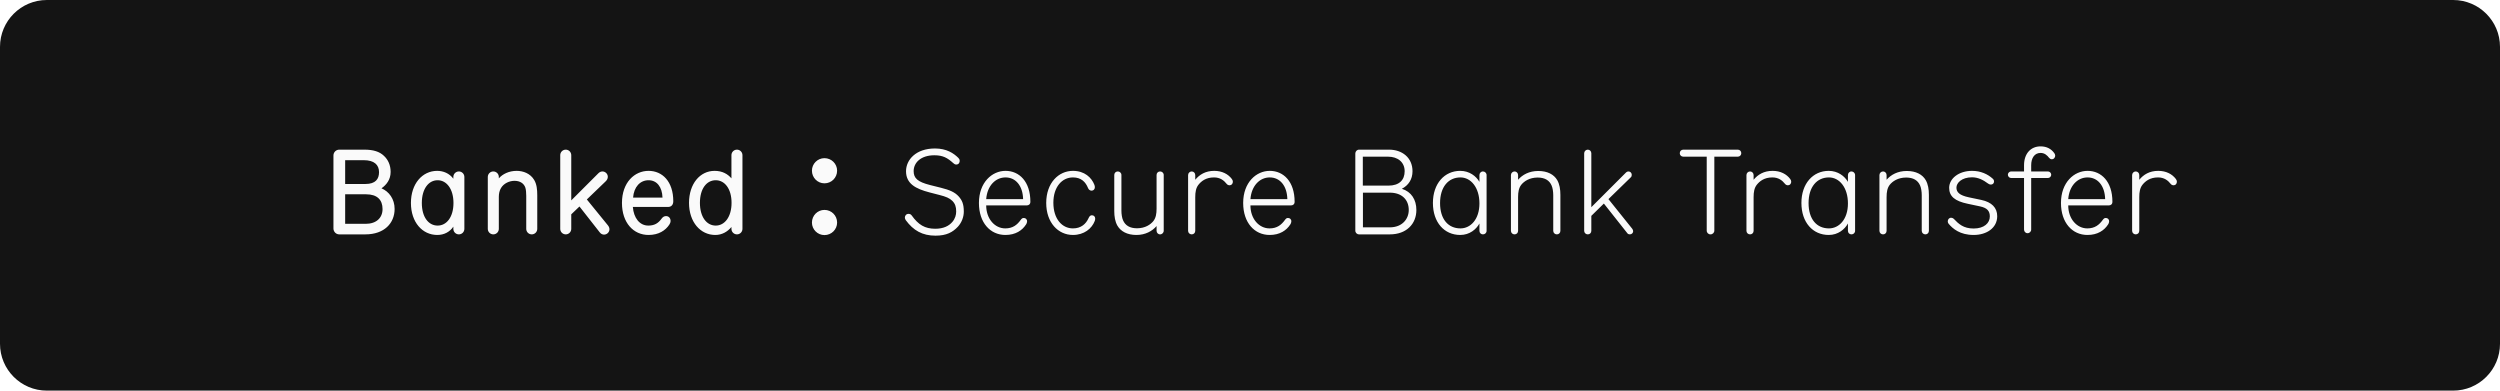
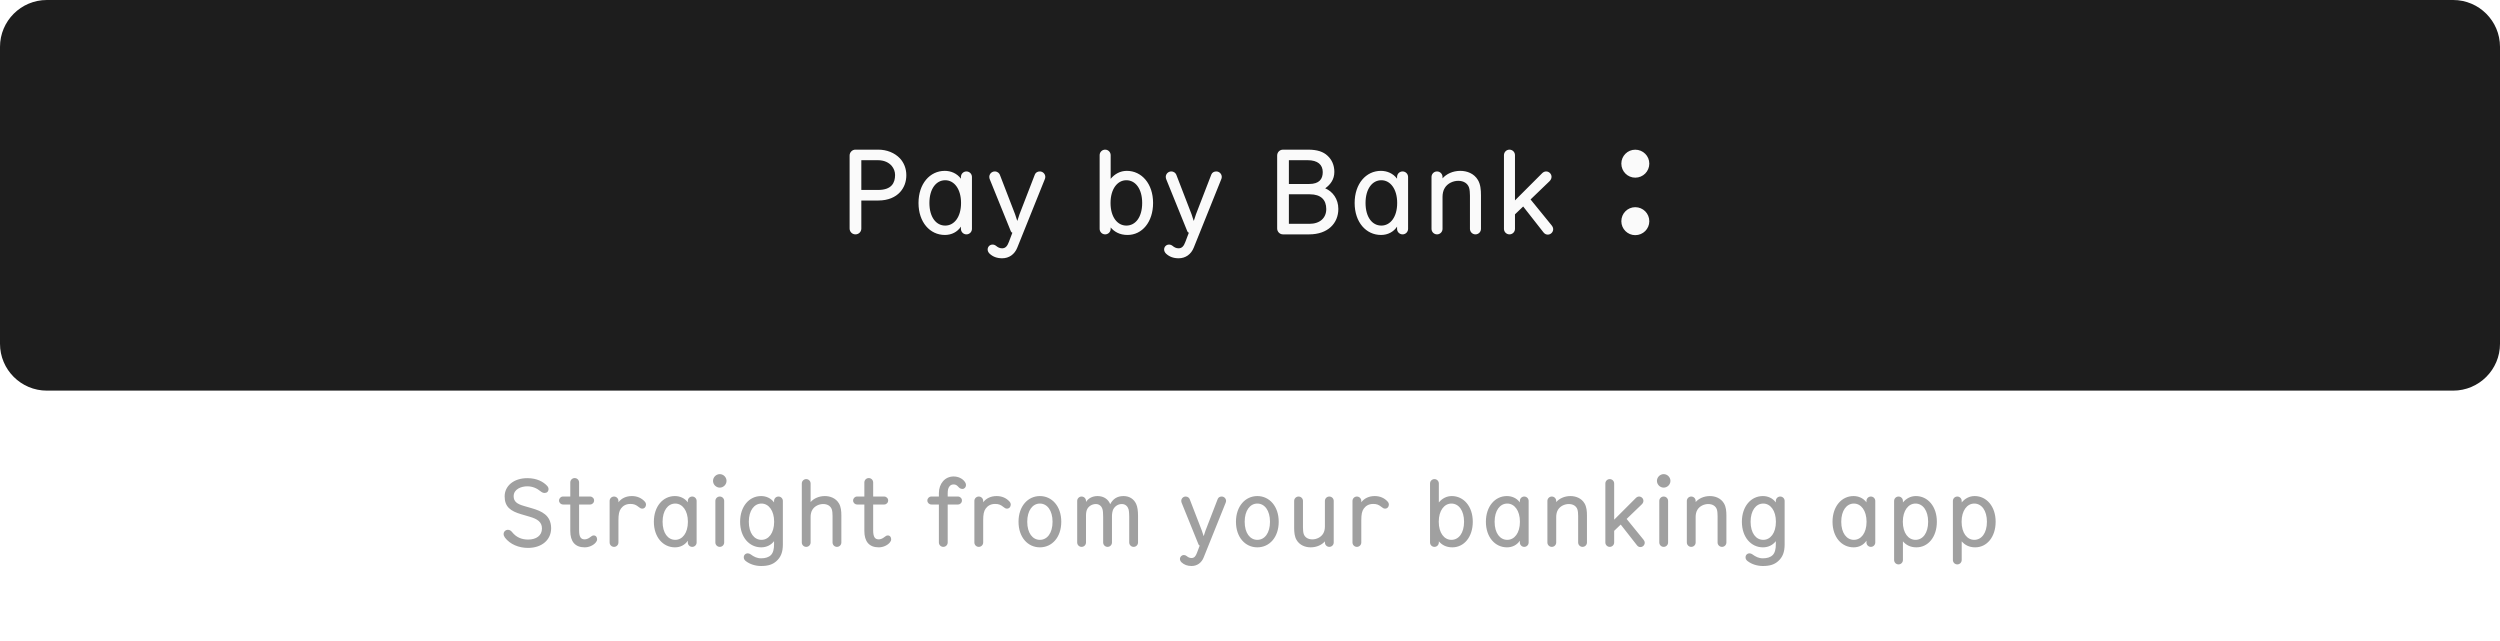
- <svg xmlns="http://www.w3.org/2000/svg" width="320" height="50" viewBox="0 0 320 50" fill="none">
-   <rect width="320" height="50" rx="6" fill="#141414" />
-   <path d="M50.511 26.745C50.511 25.47 49.791 24.51 48.831 24.105C49.461 23.655 50.001 22.995 50.001 22.005C50.001 21.135 49.671 20.43 49.131 19.935C48.576 19.41 47.796 19.155 46.626 19.155H43.431C43.011 19.155 42.681 19.485 42.681 19.905V29.25C42.681 29.655 43.011 30 43.416 30H46.776C49.176 30 50.511 28.575 50.511 26.745ZM48.516 22.035C48.516 22.905 48.081 23.55 46.776 23.55H44.181V20.505H46.581C47.886 20.505 48.516 21.09 48.516 22.035ZM48.966 26.76C48.966 27.885 48.171 28.65 46.806 28.65H44.181V24.87H46.866C48.291 24.87 48.966 25.59 48.966 26.76ZM58.029 29.01V29.295C58.029 29.685 58.344 30 58.734 30C59.124 30 59.439 29.685 59.439 29.295V22.65C59.439 22.26 59.124 21.945 58.734 21.945C58.344 21.945 58.029 22.26 58.029 22.65V22.875C57.519 22.185 56.739 21.87 55.959 21.87C54.054 21.87 52.599 23.52 52.599 25.98C52.599 28.455 54.069 30.075 55.974 30.075C56.844 30.075 57.579 29.685 58.029 29.01ZM56.019 28.875C54.849 28.875 53.994 27.795 53.994 25.98C53.994 24.18 54.849 23.07 56.019 23.07C57.159 23.07 58.044 24.18 58.044 25.98C58.044 27.795 57.159 28.875 56.019 28.875ZM63.849 22.65C63.849 22.26 63.533 21.945 63.144 21.945C62.754 21.945 62.438 22.26 62.438 22.65V29.295C62.438 29.685 62.754 30 63.144 30C63.533 30 63.849 29.685 63.849 29.295V25.2C63.849 24.825 63.923 24.39 64.133 24.06C64.493 23.46 65.213 23.145 65.859 23.145C66.579 23.145 67.058 23.49 67.239 24C67.329 24.255 67.359 24.705 67.359 25.065V29.295C67.359 29.685 67.674 30 68.064 30C68.454 30 68.769 29.685 68.769 29.295V24.99C68.769 24.285 68.709 23.595 68.379 23.04C67.883 22.2 66.969 21.87 66.129 21.87C65.153 21.87 64.329 22.275 63.849 22.83V22.65ZM77.516 23.22C77.681 23.07 77.801 22.86 77.801 22.635C77.801 22.245 77.471 21.945 77.111 21.945C76.916 21.945 76.736 22.035 76.601 22.17L73.121 25.65V19.86C73.121 19.47 72.806 19.155 72.416 19.155C72.026 19.155 71.711 19.47 71.711 19.86V29.295C71.711 29.685 72.026 30 72.416 30C72.806 30 73.121 29.685 73.121 29.295V27.435L74.171 26.43L76.781 29.76C76.946 29.97 77.156 30.03 77.321 30.03C77.696 30.03 78.011 29.715 78.011 29.34C78.011 29.145 77.921 28.98 77.801 28.83L75.116 25.53L77.516 23.22ZM86.18 25.755C86.18 23.235 84.785 21.87 83.016 21.87C81.231 21.87 79.611 23.34 79.611 25.98C79.611 28.515 81.081 30.075 83.016 30.075C84.305 30.075 85.175 29.505 85.671 28.755C85.746 28.635 85.835 28.47 85.835 28.29C85.835 27.93 85.611 27.66 85.251 27.66C85.01 27.66 84.831 27.78 84.68 27.99C84.26 28.575 83.766 28.875 82.986 28.875C81.861 28.875 81.111 27.885 81.005 26.49H85.505C85.88 26.49 86.18 26.265 86.18 25.755ZM84.8 25.29H81.035C81.141 23.925 81.936 23.07 83.016 23.07C84.081 23.07 84.755 23.925 84.8 25.29ZM91.555 30.075C92.394 30.075 93.1 29.685 93.624 29.055V29.295C93.624 29.685 93.939 30 94.329 30C94.719 30 95.034 29.685 95.034 29.295V19.86C95.034 19.47 94.719 19.155 94.329 19.155C93.939 19.155 93.624 19.47 93.624 19.86V22.83C93.159 22.29 92.484 21.87 91.465 21.87C89.59 21.87 88.195 23.535 88.195 25.965C88.195 28.44 89.665 30.075 91.555 30.075ZM91.615 23.07C92.754 23.07 93.639 24.15 93.639 25.965C93.639 27.765 92.754 28.875 91.615 28.875C90.445 28.875 89.59 27.765 89.59 25.965C89.59 24.15 90.445 23.07 91.615 23.07ZM107.15 21.846C107.15 20.964 106.43 20.244 105.53 20.244C104.648 20.244 103.928 20.964 103.928 21.846C103.928 22.746 104.648 23.466 105.53 23.466C106.43 23.466 107.15 22.746 107.15 21.846ZM107.15 28.488C107.15 27.588 106.43 26.868 105.53 26.868C104.648 26.868 103.928 27.588 103.928 28.488C103.928 29.37 104.648 30.09 105.53 30.09C106.43 30.09 107.15 29.37 107.15 28.488ZM123.367 27.09C123.367 26.13 123.157 25.65 122.722 25.155C122.227 24.6 121.567 24.315 120.427 24.03L119.047 23.685C117.457 23.28 116.947 22.815 116.947 21.9C116.947 20.865 117.817 19.875 119.602 19.875C120.712 19.875 121.282 20.22 122.002 20.865C122.122 20.97 122.227 21.06 122.392 21.06C122.722 21.06 122.842 20.805 122.842 20.595C122.842 20.385 122.722 20.265 122.662 20.205C122.077 19.62 121.162 19.005 119.677 19.005C117.232 19.005 115.972 20.46 115.972 21.915C115.972 23.505 117.187 24.165 118.987 24.63L120.262 24.96C121.087 25.17 121.522 25.35 121.897 25.71C122.257 26.07 122.392 26.475 122.392 27.06C122.392 27.495 122.272 27.975 121.897 28.41C121.477 28.905 120.787 29.28 119.722 29.28C118.387 29.28 117.562 28.785 116.692 27.57C116.572 27.405 116.422 27.375 116.287 27.375C116.002 27.375 115.822 27.6 115.822 27.855C115.822 27.945 115.867 28.08 115.942 28.185C116.902 29.49 118.057 30.165 119.737 30.165C121.177 30.165 121.957 29.715 122.617 29.01C123.097 28.485 123.367 27.765 123.367 27.09ZM131.888 25.83C131.888 23.235 130.463 21.87 128.708 21.87C126.983 21.87 125.303 23.34 125.303 25.98C125.303 28.515 126.758 30.075 128.693 30.075C129.998 30.075 130.853 29.49 131.348 28.71C131.408 28.62 131.468 28.47 131.468 28.335C131.468 28.05 131.273 27.9 131.033 27.9C130.853 27.9 130.763 28.005 130.658 28.14C130.193 28.785 129.638 29.235 128.678 29.235C127.328 29.235 126.233 28.005 126.233 26.295H131.408C131.693 26.295 131.888 26.13 131.888 25.83ZM130.958 25.485H126.233C126.368 23.76 127.433 22.71 128.708 22.71C129.998 22.71 130.913 23.76 130.958 25.485ZM137.336 21.87C135.491 21.87 133.916 23.415 133.916 25.98C133.916 28.485 135.431 30.075 137.336 30.075C138.761 30.075 139.751 29.265 140.126 28.29C140.156 28.2 140.186 28.095 140.186 27.99C140.186 27.735 140.021 27.555 139.766 27.555C139.586 27.555 139.451 27.645 139.316 27.96C139.001 28.65 138.386 29.235 137.336 29.235C135.941 29.235 134.831 28.02 134.831 25.95C134.831 23.925 135.941 22.71 137.336 22.71C138.401 22.71 138.956 23.295 139.271 24.075C139.346 24.27 139.526 24.405 139.721 24.405C139.976 24.405 140.141 24.21 140.141 23.97C140.141 23.865 140.126 23.775 140.081 23.655C139.721 22.725 138.821 21.87 137.336 21.87ZM148.041 26.715C148.041 27.36 147.951 27.885 147.636 28.29C147.276 28.74 146.586 29.22 145.536 29.22C144.621 29.22 144.036 28.86 143.751 28.2C143.616 27.9 143.541 27.405 143.541 26.97V22.395C143.541 22.14 143.331 21.945 143.076 21.945C142.821 21.945 142.626 22.14 142.626 22.395V27C142.626 27.72 142.731 28.365 143.031 28.89C143.451 29.61 144.276 30.075 145.461 30.075C146.616 30.075 147.486 29.58 148.041 28.935V29.535C148.041 29.79 148.236 30 148.491 30C148.746 30 148.956 29.79 148.956 29.535V22.395C148.956 22.14 148.746 21.945 148.491 21.945C148.236 21.945 148.041 22.14 148.041 22.395V26.715ZM157.012 23.535C157.102 23.655 157.252 23.715 157.372 23.715C157.657 23.715 157.807 23.49 157.807 23.265C157.807 23.13 157.762 23.025 157.672 22.905C157.207 22.29 156.442 21.87 155.422 21.87C154.297 21.87 153.532 22.35 152.992 23.01V22.41C152.992 22.155 152.797 21.945 152.542 21.945C152.287 21.945 152.077 22.155 152.077 22.41V29.55C152.077 29.805 152.287 30 152.542 30C152.797 30 152.992 29.805 152.992 29.55V25.23C152.992 24.585 153.082 24.06 153.397 23.655C153.757 23.205 154.342 22.71 155.392 22.71C156.187 22.71 156.667 23.1 157.012 23.535ZM165.711 25.83C165.711 23.235 164.286 21.87 162.531 21.87C160.806 21.87 159.126 23.34 159.126 25.98C159.126 28.515 160.581 30.075 162.516 30.075C163.821 30.075 164.676 29.49 165.171 28.71C165.231 28.62 165.291 28.47 165.291 28.335C165.291 28.05 165.096 27.9 164.856 27.9C164.676 27.9 164.586 28.005 164.481 28.14C164.016 28.785 163.461 29.235 162.501 29.235C161.151 29.235 160.056 28.005 160.056 26.295H165.231C165.516 26.295 165.711 26.13 165.711 25.83ZM164.781 25.485H160.056C160.191 23.76 161.256 22.71 162.531 22.71C163.821 22.71 164.736 23.76 164.781 25.485ZM173.481 29.52C173.481 29.79 173.691 30 173.961 30H177.906C180.021 30 181.296 28.665 181.296 26.88C181.296 25.56 180.651 24.54 179.436 24.165C180.276 23.73 180.801 22.965 180.801 21.915C180.801 20.175 179.466 19.155 177.801 19.155H173.961C173.691 19.155 173.481 19.38 173.481 19.65V29.52ZM177.891 24.66C179.451 24.66 180.321 25.575 180.321 26.88C180.321 28.005 179.511 29.1 177.891 29.1H174.456V24.66H177.891ZM177.681 20.055C178.896 20.055 179.796 20.745 179.796 21.915C179.796 23.04 179.106 23.76 177.711 23.76H174.441V20.055H177.681ZM186.938 29.235C185.363 29.235 184.328 28.05 184.328 25.995C184.328 23.925 185.393 22.71 186.938 22.71C188.273 22.71 189.368 24 189.368 26.04C189.368 28.08 188.228 29.235 186.938 29.235ZM186.908 30.075C188.108 30.075 188.963 29.355 189.368 28.605V29.55C189.368 29.805 189.563 30 189.818 30C190.073 30 190.283 29.805 190.283 29.55V22.41C190.283 22.155 190.073 21.945 189.818 21.945C189.563 21.945 189.368 22.155 189.368 22.41V23.28C188.948 22.545 188.078 21.87 186.908 21.87C184.898 21.87 183.413 23.49 183.413 25.98C183.413 28.47 184.868 30.075 186.908 30.075ZM194.315 25.23C194.315 24.585 194.405 24.06 194.72 23.655C195.08 23.205 195.77 22.725 196.82 22.725C197.735 22.725 198.32 23.085 198.605 23.745C198.74 24.045 198.815 24.54 198.815 24.975V29.55C198.815 29.805 199.025 30 199.28 30C199.535 30 199.73 29.805 199.73 29.55V24.945C199.73 24.225 199.625 23.58 199.325 23.055C198.905 22.335 198.08 21.885 196.895 21.885C195.74 21.885 194.87 22.365 194.315 23.01V22.41C194.315 22.155 194.12 21.945 193.865 21.945C193.61 21.945 193.4 22.155 193.4 22.41V29.55C193.4 29.805 193.61 30 193.865 30C194.12 30 194.315 29.805 194.315 29.55V25.23ZM208.73 22.71C208.835 22.62 208.865 22.5 208.865 22.38C208.865 22.125 208.67 21.945 208.445 21.945C208.325 21.945 208.22 21.99 208.145 22.065L203.69 26.52V19.62C203.69 19.365 203.495 19.155 203.24 19.155C202.985 19.155 202.775 19.365 202.775 19.62V29.55C202.775 29.805 202.985 30 203.24 30C203.495 30 203.69 29.805 203.69 29.55V27.63L205.295 26.055L208.31 29.865C208.385 29.97 208.52 30 208.625 30C208.865 30 209.045 29.805 209.045 29.595C209.045 29.49 209 29.385 208.925 29.28L205.88 25.485L208.73 22.71ZM222.435 20.055C222.69 20.055 222.885 19.86 222.885 19.605C222.885 19.35 222.69 19.155 222.435 19.155H215.46C215.205 19.155 215.01 19.35 215.01 19.605C215.01 19.86 215.205 20.055 215.46 20.055H218.46V29.52C218.46 29.79 218.67 30 218.94 30C219.21 30 219.435 29.79 219.435 29.52V20.055H222.435ZM228.481 23.535C228.571 23.655 228.721 23.715 228.841 23.715C229.126 23.715 229.276 23.49 229.276 23.265C229.276 23.13 229.231 23.025 229.141 22.905C228.676 22.29 227.911 21.87 226.891 21.87C225.766 21.87 225.001 22.35 224.461 23.01V22.41C224.461 22.155 224.266 21.945 224.011 21.945C223.756 21.945 223.546 22.155 223.546 22.41V29.55C223.546 29.805 223.756 30 224.011 30C224.266 30 224.461 29.805 224.461 29.55V25.23C224.461 24.585 224.551 24.06 224.866 23.655C225.226 23.205 225.811 22.71 226.861 22.71C227.656 22.71 228.136 23.1 228.481 23.535ZM234.106 29.235C232.531 29.235 231.496 28.05 231.496 25.995C231.496 23.925 232.561 22.71 234.106 22.71C235.441 22.71 236.536 24 236.536 26.04C236.536 28.08 235.396 29.235 234.106 29.235ZM234.076 30.075C235.276 30.075 236.131 29.355 236.536 28.605V29.55C236.536 29.805 236.731 30 236.986 30C237.241 30 237.451 29.805 237.451 29.55V22.41C237.451 22.155 237.241 21.945 236.986 21.945C236.731 21.945 236.536 22.155 236.536 22.41V23.28C236.116 22.545 235.246 21.87 234.076 21.87C232.066 21.87 230.581 23.49 230.581 25.98C230.581 28.47 232.036 30.075 234.076 30.075ZM241.483 25.23C241.483 24.585 241.573 24.06 241.888 23.655C242.248 23.205 242.938 22.725 243.988 22.725C244.903 22.725 245.488 23.085 245.773 23.745C245.908 24.045 245.983 24.54 245.983 24.975V29.55C245.983 29.805 246.193 30 246.448 30C246.703 30 246.898 29.805 246.898 29.55V24.945C246.898 24.225 246.793 23.58 246.493 23.055C246.073 22.335 245.248 21.885 244.063 21.885C242.908 21.885 242.038 22.365 241.483 23.01V22.41C241.483 22.155 241.288 21.945 241.033 21.945C240.778 21.945 240.568 22.155 240.568 22.41V29.55C240.568 29.805 240.778 30 241.033 30C241.288 30 241.483 29.805 241.483 29.55V25.23ZM249.418 28.635C249.943 29.265 250.873 30.075 252.628 30.075C254.293 30.075 255.643 29.175 255.643 27.675C255.643 26.58 254.938 25.875 253.603 25.59L252.028 25.26C250.813 25.005 250.423 24.6 250.423 24.015C250.423 23.415 251.098 22.695 252.418 22.695C253.168 22.695 253.828 23.01 254.488 23.505C254.608 23.595 254.728 23.625 254.833 23.625C255.073 23.625 255.238 23.46 255.238 23.22C255.238 23.085 255.163 22.95 255.073 22.875C254.428 22.29 253.543 21.87 252.418 21.87C250.738 21.87 249.493 22.845 249.493 24.045C249.493 25.125 250.213 25.74 251.878 26.085L253.438 26.415C254.353 26.61 254.698 27 254.698 27.705C254.698 28.56 253.963 29.25 252.628 29.25C251.308 29.25 250.693 28.65 250.078 28.005C250.003 27.93 249.868 27.87 249.748 27.87C249.493 27.87 249.313 28.08 249.313 28.335C249.313 28.455 249.358 28.56 249.418 28.635ZM259.992 21.15C259.992 20.235 260.412 19.575 261.192 19.575C261.702 19.575 262.017 19.86 262.302 20.22C262.377 20.31 262.482 20.385 262.632 20.385C262.917 20.385 263.067 20.13 263.067 19.92C263.067 19.8 263.007 19.695 262.962 19.62C262.587 19.08 262.002 18.735 261.192 18.735C259.947 18.735 259.077 19.65 259.077 21.15V21.945H257.427C257.202 21.945 257.007 22.14 257.007 22.365C257.007 22.59 257.202 22.785 257.427 22.785H259.077V29.385C259.077 29.64 259.272 29.85 259.527 29.85C259.782 29.85 259.992 29.64 259.992 29.385V22.785H262.137C262.362 22.785 262.557 22.59 262.557 22.365C262.557 22.14 262.362 21.945 262.137 21.945H259.992V21.15ZM270.389 25.83C270.389 23.235 268.964 21.87 267.209 21.87C265.484 21.87 263.804 23.34 263.804 25.98C263.804 28.515 265.259 30.075 267.194 30.075C268.499 30.075 269.354 29.49 269.849 28.71C269.909 28.62 269.969 28.47 269.969 28.335C269.969 28.05 269.774 27.9 269.534 27.9C269.354 27.9 269.264 28.005 269.159 28.14C268.694 28.785 268.139 29.235 267.179 29.235C265.829 29.235 264.734 28.005 264.734 26.295H269.909C270.194 26.295 270.389 26.13 270.389 25.83ZM269.459 25.485H264.734C264.869 23.76 265.934 22.71 267.209 22.71C268.499 22.71 269.414 23.76 269.459 25.485ZM277.847 23.535C277.937 23.655 278.087 23.715 278.207 23.715C278.492 23.715 278.642 23.49 278.642 23.265C278.642 23.13 278.597 23.025 278.507 22.905C278.042 22.29 277.277 21.87 276.257 21.87C275.132 21.87 274.367 22.35 273.827 23.01V22.41C273.827 22.155 273.632 21.945 273.377 21.945C273.122 21.945 272.912 22.155 272.912 22.41V29.55C272.912 29.805 273.122 30 273.377 30C273.632 30 273.827 29.805 273.827 29.55V25.23C273.827 24.585 273.917 24.06 274.232 23.655C274.592 23.205 275.177 22.71 276.227 22.71C277.022 22.71 277.502 23.1 277.847 23.535Z" fill="#FAFAFA" />
+ <svg xmlns="http://www.w3.org/2000/svg" width="320" height="82" viewBox="0 0 320 82" fill="none">
+   <path d="M70.547 67.6C70.523 65.932 69.311 65.416 68.075 65.056L67.043 64.756C66.215 64.516 65.747 64.216 65.747 63.52C65.747 62.596 66.743 62.248 67.487 62.248C68.147 62.248 68.711 62.488 69.191 62.884C69.347 63.016 69.527 63.1 69.707 63.1C70.007 63.1 70.211 62.908 70.211 62.596C70.211 62.452 70.151 62.32 70.031 62.188C69.551 61.672 68.735 61.204 67.499 61.204C65.711 61.204 64.595 62.236 64.595 63.532C64.595 64.864 65.327 65.416 66.719 65.824L67.823 66.148C68.771 66.424 69.371 66.808 69.371 67.648C69.371 68.572 68.615 69.064 67.607 69.064C66.815 69.064 66.107 68.812 65.543 68.104C65.399 67.924 65.231 67.816 65.015 67.816C64.703 67.816 64.463 68.056 64.463 68.356C64.463 68.5 64.511 68.644 64.631 68.812C65.291 69.676 66.407 70.132 67.583 70.132C69.359 70.132 70.547 69.1 70.547 67.6ZM76.428 69.028C76.428 68.752 76.272 68.536 75.996 68.536C75.852 68.536 75.708 68.62 75.552 68.752C75.36 68.92 75.06 69.04 74.844 69.04C74.34 69.04 74.124 68.716 74.124 67.888V64.576H75.54C75.816 64.576 76.044 64.348 76.044 64.06C76.044 63.784 75.816 63.556 75.528 63.556H74.124V61.756C74.124 61.444 73.872 61.192 73.56 61.192C73.248 61.192 72.996 61.444 72.996 61.756V63.556H72.06C71.784 63.556 71.556 63.784 71.556 64.072C71.556 64.348 71.784 64.576 72.072 64.576H72.996V67.96C72.996 69.304 73.596 70.06 74.844 70.06C75.372 70.06 75.936 69.82 76.248 69.448C76.356 69.328 76.428 69.184 76.428 69.028ZM82.688 64.6C82.688 64.456 82.64 64.324 82.532 64.204C82.124 63.748 81.56 63.496 80.876 63.496C80.144 63.496 79.544 63.784 79.16 64.288V64.12C79.16 63.808 78.908 63.556 78.596 63.556C78.284 63.556 78.032 63.808 78.032 64.12V69.436C78.032 69.748 78.284 70 78.596 70C78.908 70 79.16 69.748 79.16 69.436V66.604C79.16 65.848 79.244 65.416 79.484 65.092C79.736 64.756 80.096 64.504 80.684 64.504C81.152 64.504 81.404 64.612 81.776 64.912C81.908 65.02 82.028 65.104 82.208 65.104C82.508 65.104 82.688 64.852 82.688 64.6ZM88.04 69.208V69.436C88.04 69.748 88.291 70 88.603 70C88.915 70 89.168 69.748 89.168 69.436V64.12C89.168 63.808 88.915 63.556 88.603 63.556C88.291 63.556 88.04 63.808 88.04 64.12V64.3C87.632 63.748 87.007 63.496 86.383 63.496C84.859 63.496 83.695 64.816 83.695 66.784C83.695 68.764 84.871 70.06 86.395 70.06C87.091 70.06 87.68 69.748 88.04 69.208ZM86.431 69.1C85.496 69.1 84.811 68.236 84.811 66.784C84.811 65.344 85.496 64.456 86.431 64.456C87.344 64.456 88.052 65.344 88.052 66.784C88.052 68.236 87.344 69.1 86.431 69.1ZM92.695 64.12C92.695 63.808 92.443 63.556 92.131 63.556C91.819 63.556 91.567 63.808 91.567 64.12V69.436C91.567 69.748 91.819 70 92.131 70C92.443 70 92.695 69.748 92.695 69.436V64.12ZM92.995 61.552C92.995 61.084 92.599 60.688 92.131 60.688C91.663 60.688 91.267 61.084 91.267 61.552C91.267 62.02 91.663 62.416 92.131 62.416C92.599 62.416 92.995 62.02 92.995 61.552ZM99.079 69.688C99.079 70.252 98.971 70.756 98.683 71.044C98.382 71.344 97.939 71.464 97.422 71.464C96.882 71.464 96.499 71.26 96.067 70.948C95.971 70.876 95.838 70.828 95.719 70.828C95.418 70.828 95.203 71.044 95.203 71.344C95.203 71.608 95.371 71.752 95.502 71.848C95.995 72.22 96.691 72.448 97.422 72.448C98.347 72.448 98.898 72.244 99.355 71.848C99.954 71.332 100.207 70.66 100.207 69.688V64.12C100.207 63.808 99.954 63.556 99.642 63.556C99.331 63.556 99.079 63.808 99.079 64.12V64.312C98.671 63.748 98.046 63.496 97.422 63.496C95.898 63.496 94.734 64.816 94.734 66.784C94.734 68.764 95.91 70.06 97.434 70.06C98.106 70.06 98.695 69.772 99.079 69.268V69.688ZM97.471 69.1C96.534 69.1 95.85 68.236 95.85 66.784C95.85 65.344 96.534 64.456 97.471 64.456C98.382 64.456 99.091 65.344 99.091 66.784C99.091 68.236 98.382 69.1 97.471 69.1ZM103.758 61.888C103.758 61.576 103.506 61.324 103.194 61.324C102.882 61.324 102.63 61.576 102.63 61.888V69.436C102.63 69.748 102.882 70 103.194 70C103.506 70 103.758 69.748 103.758 69.436V66.16C103.758 65.86 103.818 65.512 103.986 65.248C104.274 64.768 104.85 64.516 105.366 64.516C105.942 64.516 106.326 64.792 106.47 65.2C106.542 65.404 106.566 65.764 106.566 66.052V69.436C106.566 69.748 106.818 70 107.13 70C107.442 70 107.694 69.748 107.694 69.436V65.992C107.694 65.428 107.646 64.876 107.382 64.432C106.986 63.76 106.254 63.496 105.582 63.496C104.802 63.496 104.142 63.82 103.758 64.264V61.888ZM114.069 69.028C114.069 68.752 113.913 68.536 113.637 68.536C113.493 68.536 113.349 68.62 113.193 68.752C113.001 68.92 112.701 69.04 112.485 69.04C111.981 69.04 111.765 68.716 111.765 67.888V64.576H113.181C113.457 64.576 113.685 64.348 113.685 64.06C113.685 63.784 113.457 63.556 113.169 63.556H111.765V61.756C111.765 61.444 111.513 61.192 111.201 61.192C110.889 61.192 110.637 61.444 110.637 61.756V63.556H109.701C109.425 63.556 109.197 63.784 109.197 64.072C109.197 64.348 109.425 64.576 109.713 64.576H110.637V67.96C110.637 69.304 111.237 70.06 112.485 70.06C113.013 70.06 113.577 69.82 113.889 69.448C113.997 69.328 114.069 69.184 114.069 69.028ZM123.645 62.116C123.645 61.888 123.585 61.792 123.441 61.6C123.165 61.252 122.661 60.988 122.061 60.988C120.957 60.988 120.177 61.9 120.177 63.124V63.556H119.205C118.929 63.556 118.701 63.784 118.701 64.072C118.701 64.348 118.929 64.576 119.217 64.576H120.177V69.436C120.177 69.748 120.429 70 120.741 70C121.053 70 121.305 69.748 121.305 69.436V64.576H122.625C122.901 64.576 123.129 64.348 123.129 64.06C123.129 63.784 122.901 63.556 122.613 63.556H121.305V63.148C121.305 62.704 121.377 62.464 121.521 62.272C121.653 62.092 121.833 62.008 122.061 62.008C122.325 62.008 122.481 62.104 122.697 62.344C122.805 62.464 122.949 62.584 123.201 62.584C123.441 62.584 123.645 62.356 123.645 62.116ZM129.376 64.6C129.376 64.456 129.328 64.324 129.22 64.204C128.812 63.748 128.248 63.496 127.564 63.496C126.832 63.496 126.232 63.784 125.848 64.288V64.12C125.848 63.808 125.596 63.556 125.284 63.556C124.972 63.556 124.72 63.808 124.72 64.12V69.436C124.72 69.748 124.972 70 125.284 70C125.596 70 125.848 69.748 125.848 69.436V66.604C125.848 65.848 125.932 65.416 126.172 65.092C126.424 64.756 126.784 64.504 127.372 64.504C127.84 64.504 128.092 64.612 128.464 64.912C128.596 65.02 128.716 65.104 128.896 65.104C129.196 65.104 129.376 64.852 129.376 64.6ZM133.107 63.496C131.571 63.496 130.371 64.792 130.371 66.784C130.371 68.776 131.559 70.06 133.107 70.06C134.655 70.06 135.843 68.776 135.843 66.784C135.843 64.792 134.643 63.496 133.107 63.496ZM133.107 69.1C132.171 69.1 131.487 68.236 131.487 66.784C131.487 65.344 132.171 64.456 133.107 64.456C134.043 64.456 134.727 65.344 134.727 66.784C134.727 68.236 134.043 69.1 133.107 69.1ZM145.668 66.016C145.668 65.38 145.596 64.876 145.428 64.504C145.164 63.928 144.624 63.496 143.808 63.496C142.968 63.496 142.44 63.892 142.104 64.54C141.888 63.952 141.312 63.496 140.496 63.496C139.824 63.496 139.308 63.784 139.008 64.252V64.12C139.008 63.808 138.756 63.556 138.444 63.556C138.132 63.556 137.88 63.808 137.88 64.12V69.436C137.88 69.748 138.132 70 138.444 70C138.756 70 139.008 69.748 139.008 69.436V65.956C139.008 65.68 139.056 65.344 139.176 65.14C139.392 64.756 139.812 64.516 140.28 64.516C140.724 64.516 141.012 64.828 141.108 65.14C141.18 65.38 141.204 65.704 141.204 66.16V69.436C141.204 69.748 141.456 70 141.768 70C142.08 70 142.332 69.748 142.332 69.436V66.064C142.332 65.764 142.392 65.392 142.5 65.188C142.716 64.792 143.1 64.516 143.604 64.516C144.06 64.516 144.348 64.828 144.456 65.188C144.528 65.428 144.54 65.98 144.54 66.136V69.436C144.54 69.748 144.792 70 145.104 70C145.416 70 145.668 69.748 145.668 69.436V66.016ZM153.205 70.78C153.049 71.2 152.857 71.428 152.509 71.428C152.269 71.428 152.065 71.32 151.897 71.176C151.789 71.092 151.669 71.044 151.537 71.044C151.249 71.044 151.033 71.272 151.033 71.548C151.033 71.728 151.129 71.872 151.237 71.98C151.573 72.292 151.993 72.448 152.521 72.448C153.217 72.448 153.793 72.052 154.069 71.356L156.877 64.372C156.913 64.288 156.937 64.204 156.937 64.12C156.937 63.808 156.685 63.556 156.373 63.556C156.169 63.556 155.953 63.652 155.869 63.868L154.297 67.936C154.237 68.092 154.117 68.464 154.081 68.596H154.057C154.021 68.464 153.901 68.092 153.841 67.936L152.281 63.892C152.221 63.736 152.041 63.556 151.765 63.556C151.453 63.556 151.201 63.808 151.201 64.12C151.201 64.228 151.237 64.324 151.261 64.384L153.409 69.688C153.445 69.772 153.493 69.808 153.565 69.832L153.205 70.78ZM160.939 63.496C159.403 63.496 158.203 64.792 158.203 66.784C158.203 68.776 159.391 70.06 160.939 70.06C162.487 70.06 163.675 68.776 163.675 66.784C163.675 64.792 162.475 63.496 160.939 63.496ZM160.939 69.1C160.003 69.1 159.319 68.236 159.319 66.784C159.319 65.344 160.003 64.456 160.939 64.456C161.875 64.456 162.559 65.344 162.559 66.784C162.559 68.236 161.875 69.1 160.939 69.1ZM169.588 69.436C169.588 69.748 169.84 70 170.152 70C170.464 70 170.716 69.748 170.716 69.436V64.12C170.716 63.808 170.464 63.556 170.152 63.556C169.84 63.556 169.588 63.808 169.588 64.12V67.396C169.588 67.696 169.528 68.044 169.36 68.308C169.072 68.788 168.496 69.04 167.98 69.04C167.404 69.04 167.02 68.764 166.876 68.356C166.804 68.152 166.78 67.792 166.78 67.504V64.12C166.78 63.808 166.528 63.556 166.216 63.556C165.904 63.556 165.652 63.808 165.652 64.12V67.564C165.652 68.128 165.7 68.68 165.964 69.124C166.36 69.796 167.092 70.06 167.764 70.06C168.544 70.06 169.204 69.736 169.588 69.292V69.436ZM177.774 64.6C177.774 64.456 177.726 64.324 177.618 64.204C177.21 63.748 176.646 63.496 175.962 63.496C175.23 63.496 174.63 63.784 174.246 64.288V64.12C174.246 63.808 173.994 63.556 173.682 63.556C173.37 63.556 173.118 63.808 173.118 64.12V69.436C173.118 69.748 173.37 70 173.682 70C173.994 70 174.246 69.748 174.246 69.436V66.604C174.246 65.848 174.33 65.416 174.57 65.092C174.822 64.756 175.182 64.504 175.77 64.504C176.238 64.504 176.49 64.612 176.862 64.912C176.994 65.02 177.114 65.104 177.294 65.104C177.594 65.104 177.774 64.852 177.774 64.6ZM185.828 63.496C185.156 63.496 184.592 63.808 184.172 64.312V61.888C184.172 61.576 183.92 61.324 183.608 61.324C183.296 61.324 183.044 61.576 183.044 61.888V69.436C183.044 69.748 183.296 70 183.608 70C183.92 70 184.172 69.748 184.172 69.436V69.292C184.544 69.724 185.084 70.06 185.9 70.06C187.4 70.06 188.516 68.728 188.516 66.784C188.516 64.804 187.34 63.496 185.828 63.496ZM185.78 69.1C184.868 69.1 184.16 68.236 184.16 66.784C184.16 65.344 184.868 64.456 185.78 64.456C186.716 64.456 187.4 65.344 187.4 66.784C187.4 68.236 186.716 69.1 185.78 69.1ZM194.539 69.208V69.436C194.539 69.748 194.791 70 195.103 70C195.415 70 195.667 69.748 195.667 69.436V64.12C195.667 63.808 195.415 63.556 195.103 63.556C194.791 63.556 194.539 63.808 194.539 64.12V64.3C194.131 63.748 193.507 63.496 192.883 63.496C191.359 63.496 190.195 64.816 190.195 66.784C190.195 68.764 191.371 70.06 192.895 70.06C193.591 70.06 194.179 69.748 194.539 69.208ZM192.931 69.1C191.995 69.1 191.311 68.236 191.311 66.784C191.311 65.344 191.995 64.456 192.931 64.456C193.843 64.456 194.551 65.344 194.551 66.784C194.551 68.236 193.843 69.1 192.931 69.1ZM199.195 64.12C199.195 63.808 198.943 63.556 198.631 63.556C198.319 63.556 198.067 63.808 198.067 64.12V69.436C198.067 69.748 198.319 70 198.631 70C198.943 70 199.195 69.748 199.195 69.436V66.16C199.195 65.86 199.255 65.512 199.423 65.248C199.711 64.768 200.287 64.516 200.803 64.516C201.379 64.516 201.763 64.792 201.907 65.2C201.979 65.404 202.003 65.764 202.003 66.052V69.436C202.003 69.748 202.255 70 202.567 70C202.879 70 203.131 69.748 203.131 69.436V65.992C203.131 65.428 203.083 64.876 202.819 64.432C202.423 63.76 201.691 63.496 201.019 63.496C200.239 63.496 199.579 63.82 199.195 64.264V64.12ZM210.129 64.576C210.261 64.456 210.357 64.288 210.357 64.108C210.357 63.796 210.093 63.556 209.805 63.556C209.649 63.556 209.505 63.628 209.397 63.736L206.613 66.52V61.888C206.613 61.576 206.361 61.324 206.049 61.324C205.737 61.324 205.485 61.576 205.485 61.888V69.436C205.485 69.748 205.737 70 206.049 70C206.361 70 206.613 69.748 206.613 69.436V67.948L207.453 67.144L209.541 69.808C209.673 69.976 209.841 70.024 209.973 70.024C210.273 70.024 210.525 69.772 210.525 69.472C210.525 69.316 210.453 69.184 210.357 69.064L208.209 66.424L210.129 64.576ZM213.516 64.12C213.516 63.808 213.264 63.556 212.951 63.556C212.64 63.556 212.388 63.808 212.388 64.12V69.436C212.388 69.748 212.64 70 212.951 70C213.264 70 213.516 69.748 213.516 69.436V64.12ZM213.816 61.552C213.816 61.084 213.42 60.688 212.951 60.688C212.484 60.688 212.088 61.084 212.088 61.552C212.088 62.02 212.484 62.416 212.951 62.416C213.42 62.416 213.816 62.02 213.816 61.552ZM217.043 64.12C217.043 63.808 216.791 63.556 216.479 63.556C216.167 63.556 215.915 63.808 215.915 64.12V69.436C215.915 69.748 216.167 70 216.479 70C216.791 70 217.043 69.748 217.043 69.436V66.16C217.043 65.86 217.103 65.512 217.271 65.248C217.559 64.768 218.135 64.516 218.651 64.516C219.227 64.516 219.611 64.792 219.755 65.2C219.827 65.404 219.851 65.764 219.851 66.052V69.436C219.851 69.748 220.103 70 220.415 70C220.727 70 220.979 69.748 220.979 69.436V65.992C220.979 65.428 220.931 64.876 220.667 64.432C220.271 63.76 219.539 63.496 218.867 63.496C218.087 63.496 217.427 63.82 217.043 64.264V64.12ZM227.305 69.688C227.305 70.252 227.197 70.756 226.909 71.044C226.609 71.344 226.165 71.464 225.649 71.464C225.109 71.464 224.725 71.26 224.293 70.948C224.197 70.876 224.065 70.828 223.945 70.828C223.645 70.828 223.429 71.044 223.429 71.344C223.429 71.608 223.597 71.752 223.729 71.848C224.221 72.22 224.917 72.448 225.649 72.448C226.573 72.448 227.125 72.244 227.581 71.848C228.181 71.332 228.433 70.66 228.433 69.688V64.12C228.433 63.808 228.181 63.556 227.869 63.556C227.557 63.556 227.305 63.808 227.305 64.12V64.312C226.897 63.748 226.273 63.496 225.649 63.496C224.125 63.496 222.961 64.816 222.961 66.784C222.961 68.764 224.137 70.06 225.661 70.06C226.333 70.06 226.921 69.772 227.305 69.268V69.688ZM225.697 69.1C224.761 69.1 224.077 68.236 224.077 66.784C224.077 65.344 224.761 64.456 225.697 64.456C226.609 64.456 227.317 65.344 227.317 66.784C227.317 68.236 226.609 69.1 225.697 69.1ZM238.907 69.208V69.436C238.907 69.748 239.159 70 239.471 70C239.783 70 240.035 69.748 240.035 69.436V64.12C240.035 63.808 239.783 63.556 239.471 63.556C239.159 63.556 238.907 63.808 238.907 64.12V64.3C238.499 63.748 237.875 63.496 237.251 63.496C235.727 63.496 234.563 64.816 234.563 66.784C234.563 68.764 235.739 70.06 237.263 70.06C237.959 70.06 238.547 69.748 238.907 69.208ZM237.299 69.1C236.363 69.1 235.679 68.236 235.679 66.784C235.679 65.344 236.363 64.456 237.299 64.456C238.211 64.456 238.919 65.344 238.919 66.784C238.919 68.236 238.211 69.1 237.299 69.1ZM245.23 63.496C244.558 63.496 243.994 63.808 243.574 64.312V64.12C243.574 63.808 243.322 63.556 243.01 63.556C242.698 63.556 242.446 63.808 242.446 64.12V71.68C242.446 71.992 242.698 72.244 243.01 72.244C243.322 72.244 243.574 71.992 243.574 71.68V69.292C243.946 69.724 244.486 70.06 245.302 70.06C246.802 70.06 247.918 68.728 247.918 66.784C247.918 64.804 246.742 63.496 245.23 63.496ZM245.182 69.1C244.27 69.1 243.562 68.236 243.562 66.784C243.562 65.344 244.27 64.456 245.182 64.456C246.118 64.456 246.802 65.344 246.802 66.784C246.802 68.236 246.118 69.1 245.182 69.1ZM252.754 63.496C252.082 63.496 251.518 63.808 251.098 64.312V64.12C251.098 63.808 250.846 63.556 250.534 63.556C250.222 63.556 249.97 63.808 249.97 64.12V71.68C249.97 71.992 250.222 72.244 250.534 72.244C250.846 72.244 251.098 71.992 251.098 71.68V69.292C251.47 69.724 252.01 70.06 252.826 70.06C254.326 70.06 255.442 68.728 255.442 66.784C255.442 64.804 254.266 63.496 252.754 63.496ZM252.706 69.1C251.794 69.1 251.086 68.236 251.086 66.784C251.086 65.344 251.794 64.456 252.706 64.456C253.642 64.456 254.326 65.344 254.326 66.784C254.326 68.236 253.642 69.1 252.706 69.1Z" fill="#A0A0A0" />
+   <rect width="320" height="50" rx="6" fill="#1D1D1D" />
+   <path d="M116.01 22.425C116.01 21.555 115.695 20.82 115.2 20.28C114.525 19.56 113.505 19.155 112.425 19.155H109.485C109.08 19.155 108.75 19.5 108.75 19.905V29.25C108.75 29.67 109.08 30 109.5 30C109.92 30 110.25 29.67 110.25 29.25V25.665H112.425C113.67 25.665 114.615 25.245 115.215 24.585C115.74 24 116.01 23.265 116.01 22.425ZM114.57 22.395C114.57 22.89 114.465 23.37 114.135 23.73C113.82 24.075 113.28 24.315 112.38 24.315H110.25V20.505H112.35C113.19 20.505 113.76 20.805 114.135 21.225C114.42 21.57 114.57 21.975 114.57 22.395ZM122.999 29.01V29.295C122.999 29.685 123.314 30 123.704 30C124.094 30 124.409 29.685 124.409 29.295V22.65C124.409 22.26 124.094 21.945 123.704 21.945C123.314 21.945 122.999 22.26 122.999 22.65V22.875C122.489 22.185 121.709 21.87 120.929 21.87C119.024 21.87 117.569 23.52 117.569 25.98C117.569 28.455 119.039 30.075 120.944 30.075C121.814 30.075 122.549 29.685 122.999 29.01ZM120.989 28.875C119.819 28.875 118.964 27.795 118.964 25.98C118.964 24.18 119.819 23.07 120.989 23.07C122.129 23.07 123.014 24.18 123.014 25.98C123.014 27.795 122.129 28.875 120.989 28.875ZM129.134 30.975C128.939 31.5 128.699 31.785 128.264 31.785C127.964 31.785 127.709 31.65 127.499 31.47C127.364 31.365 127.214 31.305 127.049 31.305C126.689 31.305 126.419 31.59 126.419 31.935C126.419 32.16 126.539 32.34 126.674 32.475C127.094 32.865 127.619 33.06 128.279 33.06C129.149 33.06 129.869 32.565 130.214 31.695L133.724 22.965C133.769 22.86 133.799 22.755 133.799 22.65C133.799 22.26 133.484 21.945 133.094 21.945C132.839 21.945 132.569 22.065 132.464 22.335L130.499 27.42C130.424 27.615 130.274 28.08 130.229 28.245H130.199C130.154 28.08 130.004 27.615 129.929 27.42L127.979 22.365C127.904 22.17 127.679 21.945 127.334 21.945C126.944 21.945 126.629 22.26 126.629 22.65C126.629 22.785 126.674 22.905 126.704 22.98L129.389 29.61C129.434 29.715 129.494 29.76 129.584 29.79L129.134 30.975ZM144.234 21.87C143.394 21.87 142.689 22.26 142.164 22.89V19.86C142.164 19.47 141.849 19.155 141.459 19.155C141.069 19.155 140.754 19.47 140.754 19.86V29.295C140.754 29.685 141.069 30 141.459 30C141.849 30 142.164 29.685 142.164 29.295V29.115C142.629 29.655 143.304 30.075 144.324 30.075C146.199 30.075 147.594 28.41 147.594 25.98C147.594 23.505 146.124 21.87 144.234 21.87ZM144.174 28.875C143.034 28.875 142.149 27.795 142.149 25.98C142.149 24.18 143.034 23.07 144.174 23.07C145.344 23.07 146.199 24.18 146.199 25.98C146.199 27.795 145.344 28.875 144.174 28.875ZM151.722 30.975C151.527 31.5 151.287 31.785 150.852 31.785C150.552 31.785 150.297 31.65 150.087 31.47C149.952 31.365 149.802 31.305 149.637 31.305C149.277 31.305 149.007 31.59 149.007 31.935C149.007 32.16 149.127 32.34 149.262 32.475C149.682 32.865 150.207 33.06 150.867 33.06C151.737 33.06 152.457 32.565 152.802 31.695L156.312 22.965C156.357 22.86 156.387 22.755 156.387 22.65C156.387 22.26 156.072 21.945 155.682 21.945C155.427 21.945 155.157 22.065 155.052 22.335L153.087 27.42C153.012 27.615 152.862 28.08 152.817 28.245H152.787C152.742 28.08 152.592 27.615 152.517 27.42L150.567 22.365C150.492 22.17 150.267 21.945 149.922 21.945C149.532 21.945 149.217 22.26 149.217 22.65C149.217 22.785 149.262 22.905 149.292 22.98L151.977 29.61C152.022 29.715 152.082 29.76 152.172 29.79L151.722 30.975ZM171.307 26.745C171.307 25.47 170.587 24.51 169.627 24.105C170.257 23.655 170.797 22.995 170.797 22.005C170.797 21.135 170.467 20.43 169.927 19.935C169.372 19.41 168.592 19.155 167.422 19.155H164.227C163.807 19.155 163.477 19.485 163.477 19.905V29.25C163.477 29.655 163.807 30 164.212 30H167.572C169.972 30 171.307 28.575 171.307 26.745ZM169.312 22.035C169.312 22.905 168.877 23.55 167.572 23.55H164.977V20.505H167.377C168.682 20.505 169.312 21.09 169.312 22.035ZM169.762 26.76C169.762 27.885 168.967 28.65 167.602 28.65H164.977V24.87H167.662C169.087 24.87 169.762 25.59 169.762 26.76ZM178.824 29.01V29.295C178.824 29.685 179.139 30 179.529 30C179.919 30 180.234 29.685 180.234 29.295V22.65C180.234 22.26 179.919 21.945 179.529 21.945C179.139 21.945 178.824 22.26 178.824 22.65V22.875C178.314 22.185 177.534 21.87 176.754 21.87C174.849 21.87 173.394 23.52 173.394 25.98C173.394 28.455 174.864 30.075 176.769 30.075C177.639 30.075 178.374 29.685 178.824 29.01ZM176.814 28.875C175.644 28.875 174.789 27.795 174.789 25.98C174.789 24.18 175.644 23.07 176.814 23.07C177.954 23.07 178.839 24.18 178.839 25.98C178.839 27.795 177.954 28.875 176.814 28.875ZM184.644 22.65C184.644 22.26 184.329 21.945 183.939 21.945C183.549 21.945 183.234 22.26 183.234 22.65V29.295C183.234 29.685 183.549 30 183.939 30C184.329 30 184.644 29.685 184.644 29.295V25.2C184.644 24.825 184.719 24.39 184.929 24.06C185.289 23.46 186.009 23.145 186.654 23.145C187.374 23.145 187.854 23.49 188.034 24C188.124 24.255 188.154 24.705 188.154 25.065V29.295C188.154 29.685 188.469 30 188.859 30C189.249 30 189.564 29.685 189.564 29.295V24.99C189.564 24.285 189.504 23.595 189.174 23.04C188.679 22.2 187.764 21.87 186.924 21.87C185.949 21.87 185.124 22.275 184.644 22.83V22.65ZM198.312 23.22C198.477 23.07 198.597 22.86 198.597 22.635C198.597 22.245 198.267 21.945 197.907 21.945C197.712 21.945 197.532 22.035 197.397 22.17L193.917 25.65V19.86C193.917 19.47 193.602 19.155 193.212 19.155C192.822 19.155 192.507 19.47 192.507 19.86V29.295C192.507 29.685 192.822 30 193.212 30C193.602 30 193.917 29.685 193.917 29.295V27.435L194.967 26.43L197.577 29.76C197.742 29.97 197.952 30.03 198.117 30.03C198.492 30.03 198.807 29.715 198.807 29.34C198.807 29.145 198.717 28.98 198.597 28.83L195.912 25.53L198.312 23.22ZM211.111 20.94C211.111 19.96 210.311 19.16 209.311 19.16C208.331 19.16 207.531 19.96 207.531 20.94C207.531 21.94 208.331 22.74 209.311 22.74C210.311 22.74 211.111 21.94 211.111 20.94ZM211.111 28.32C211.111 27.32 210.311 26.52 209.311 26.52C208.331 26.52 207.531 27.32 207.531 28.32C207.531 29.3 208.331 30.1 209.311 30.1C210.311 30.1 211.111 29.3 211.111 28.32Z" fill="#FAFAFA" />
</svg>
